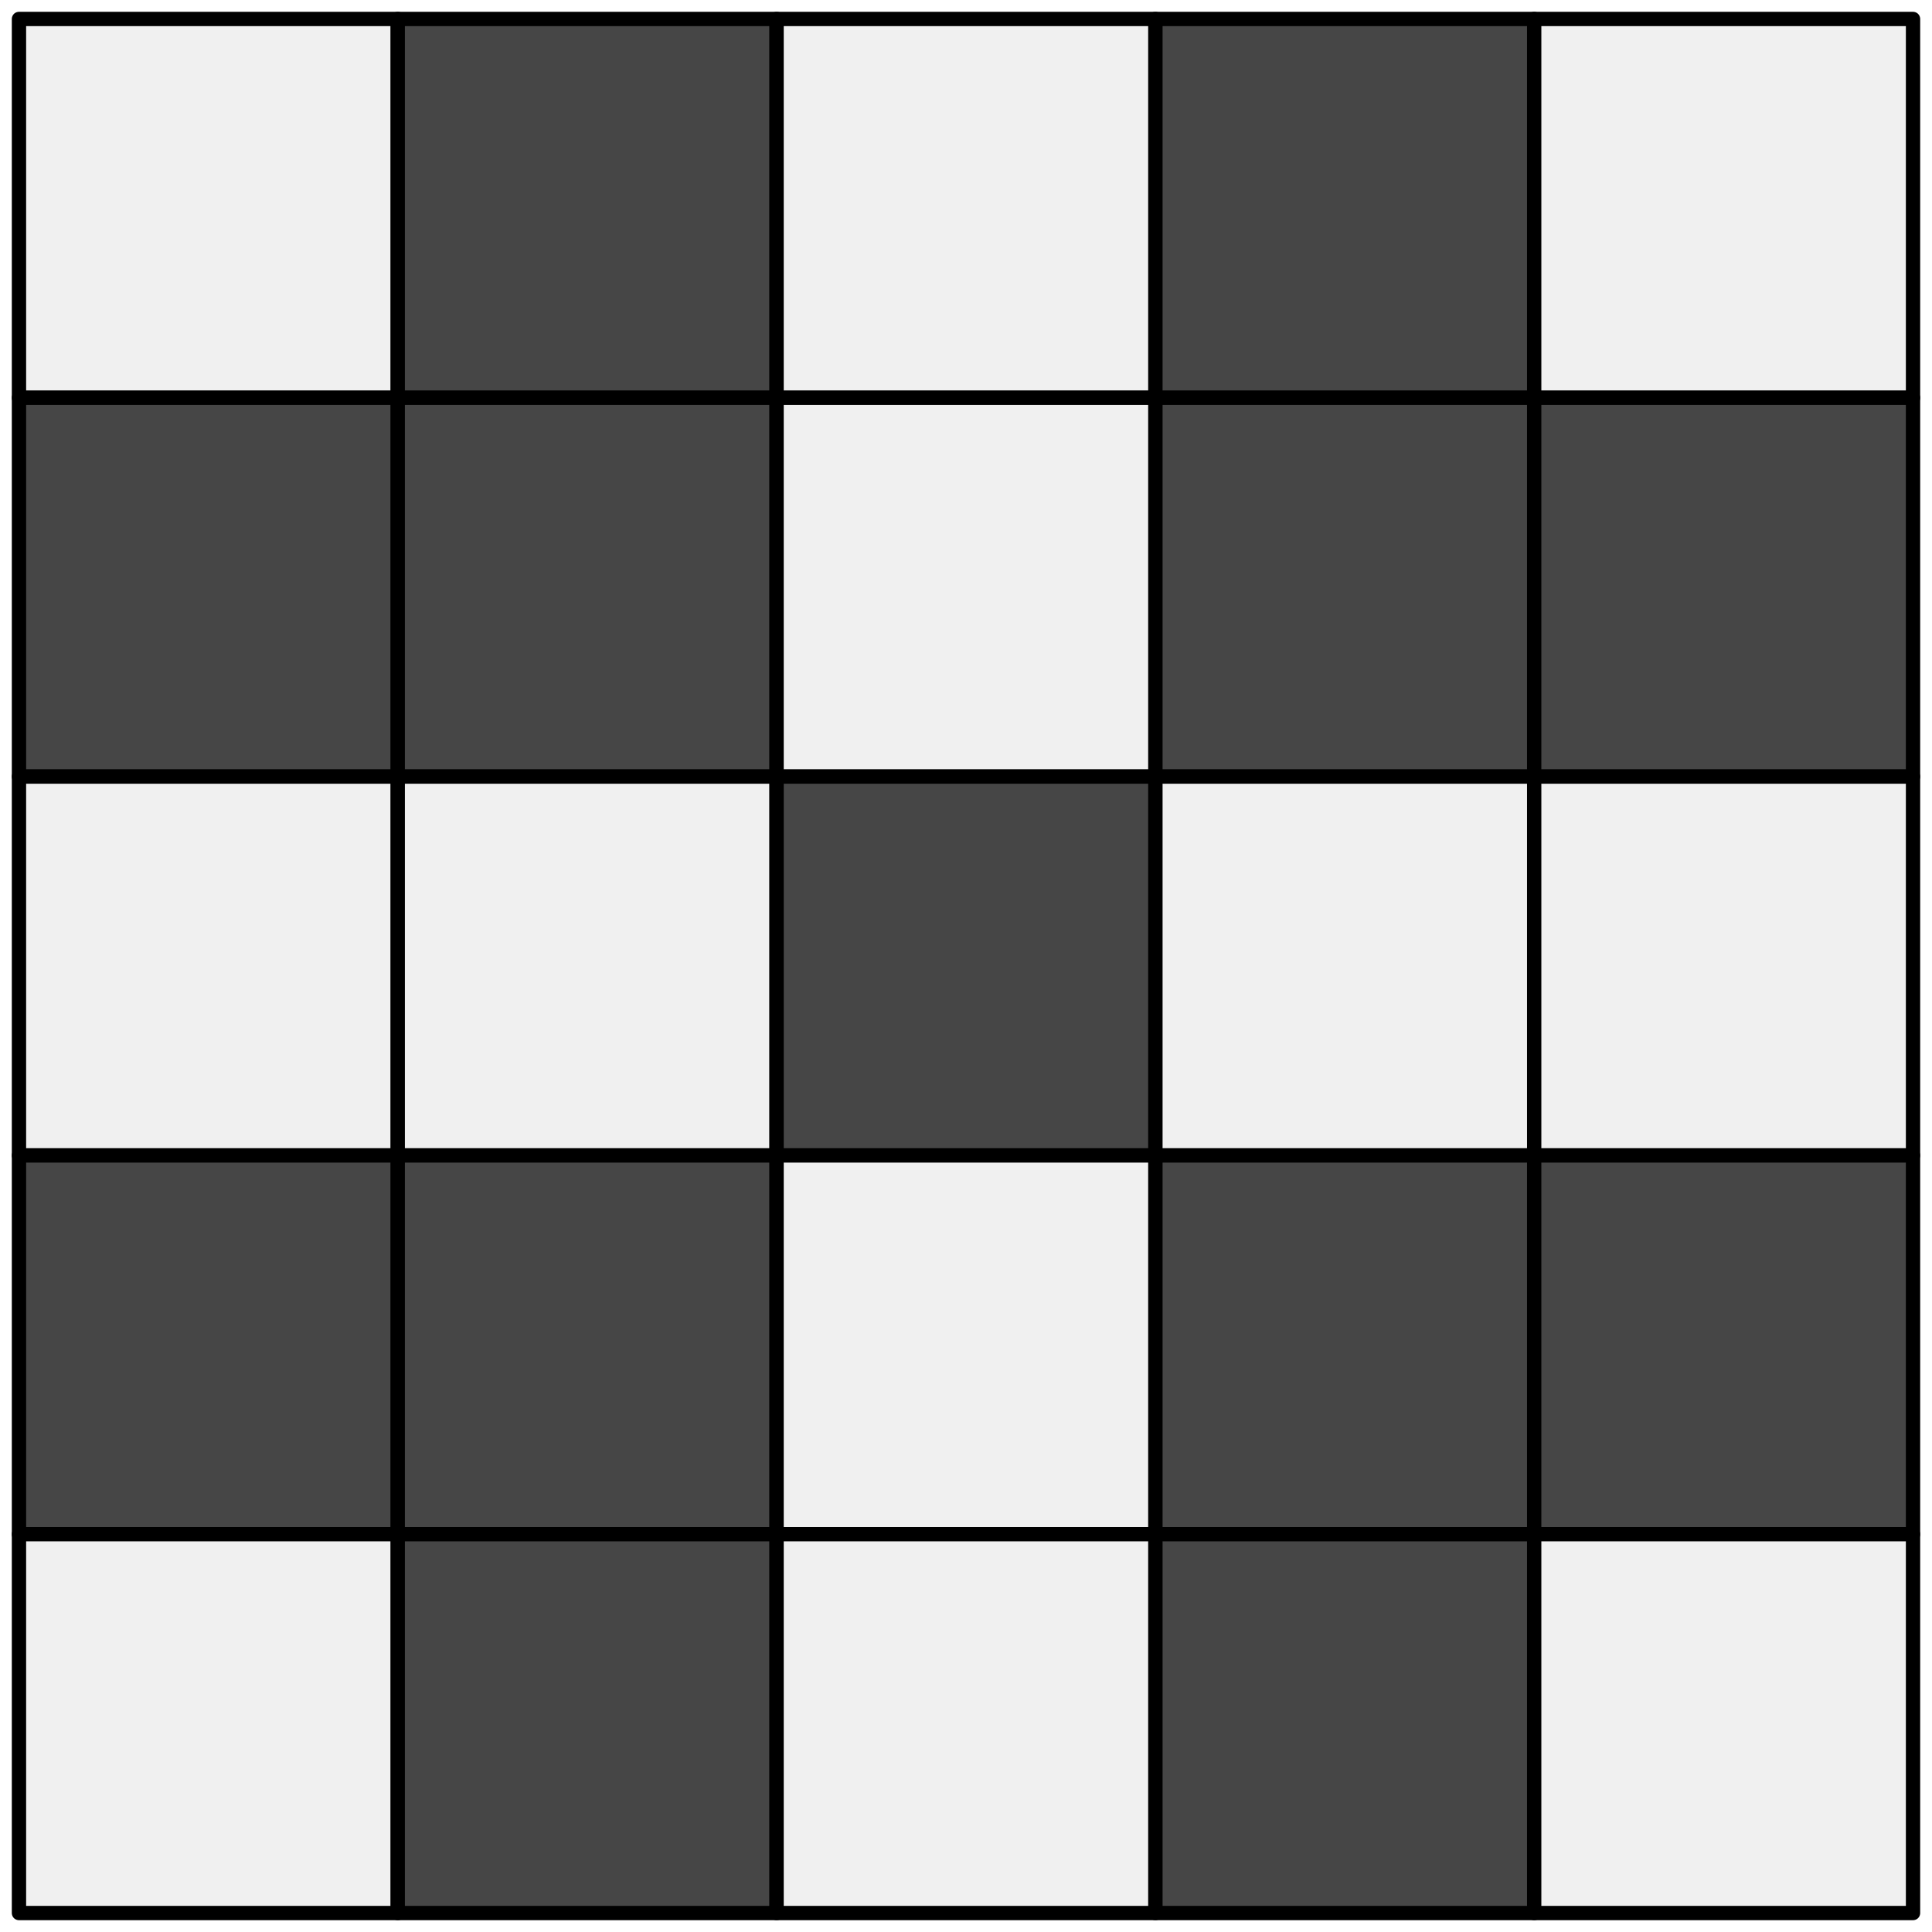
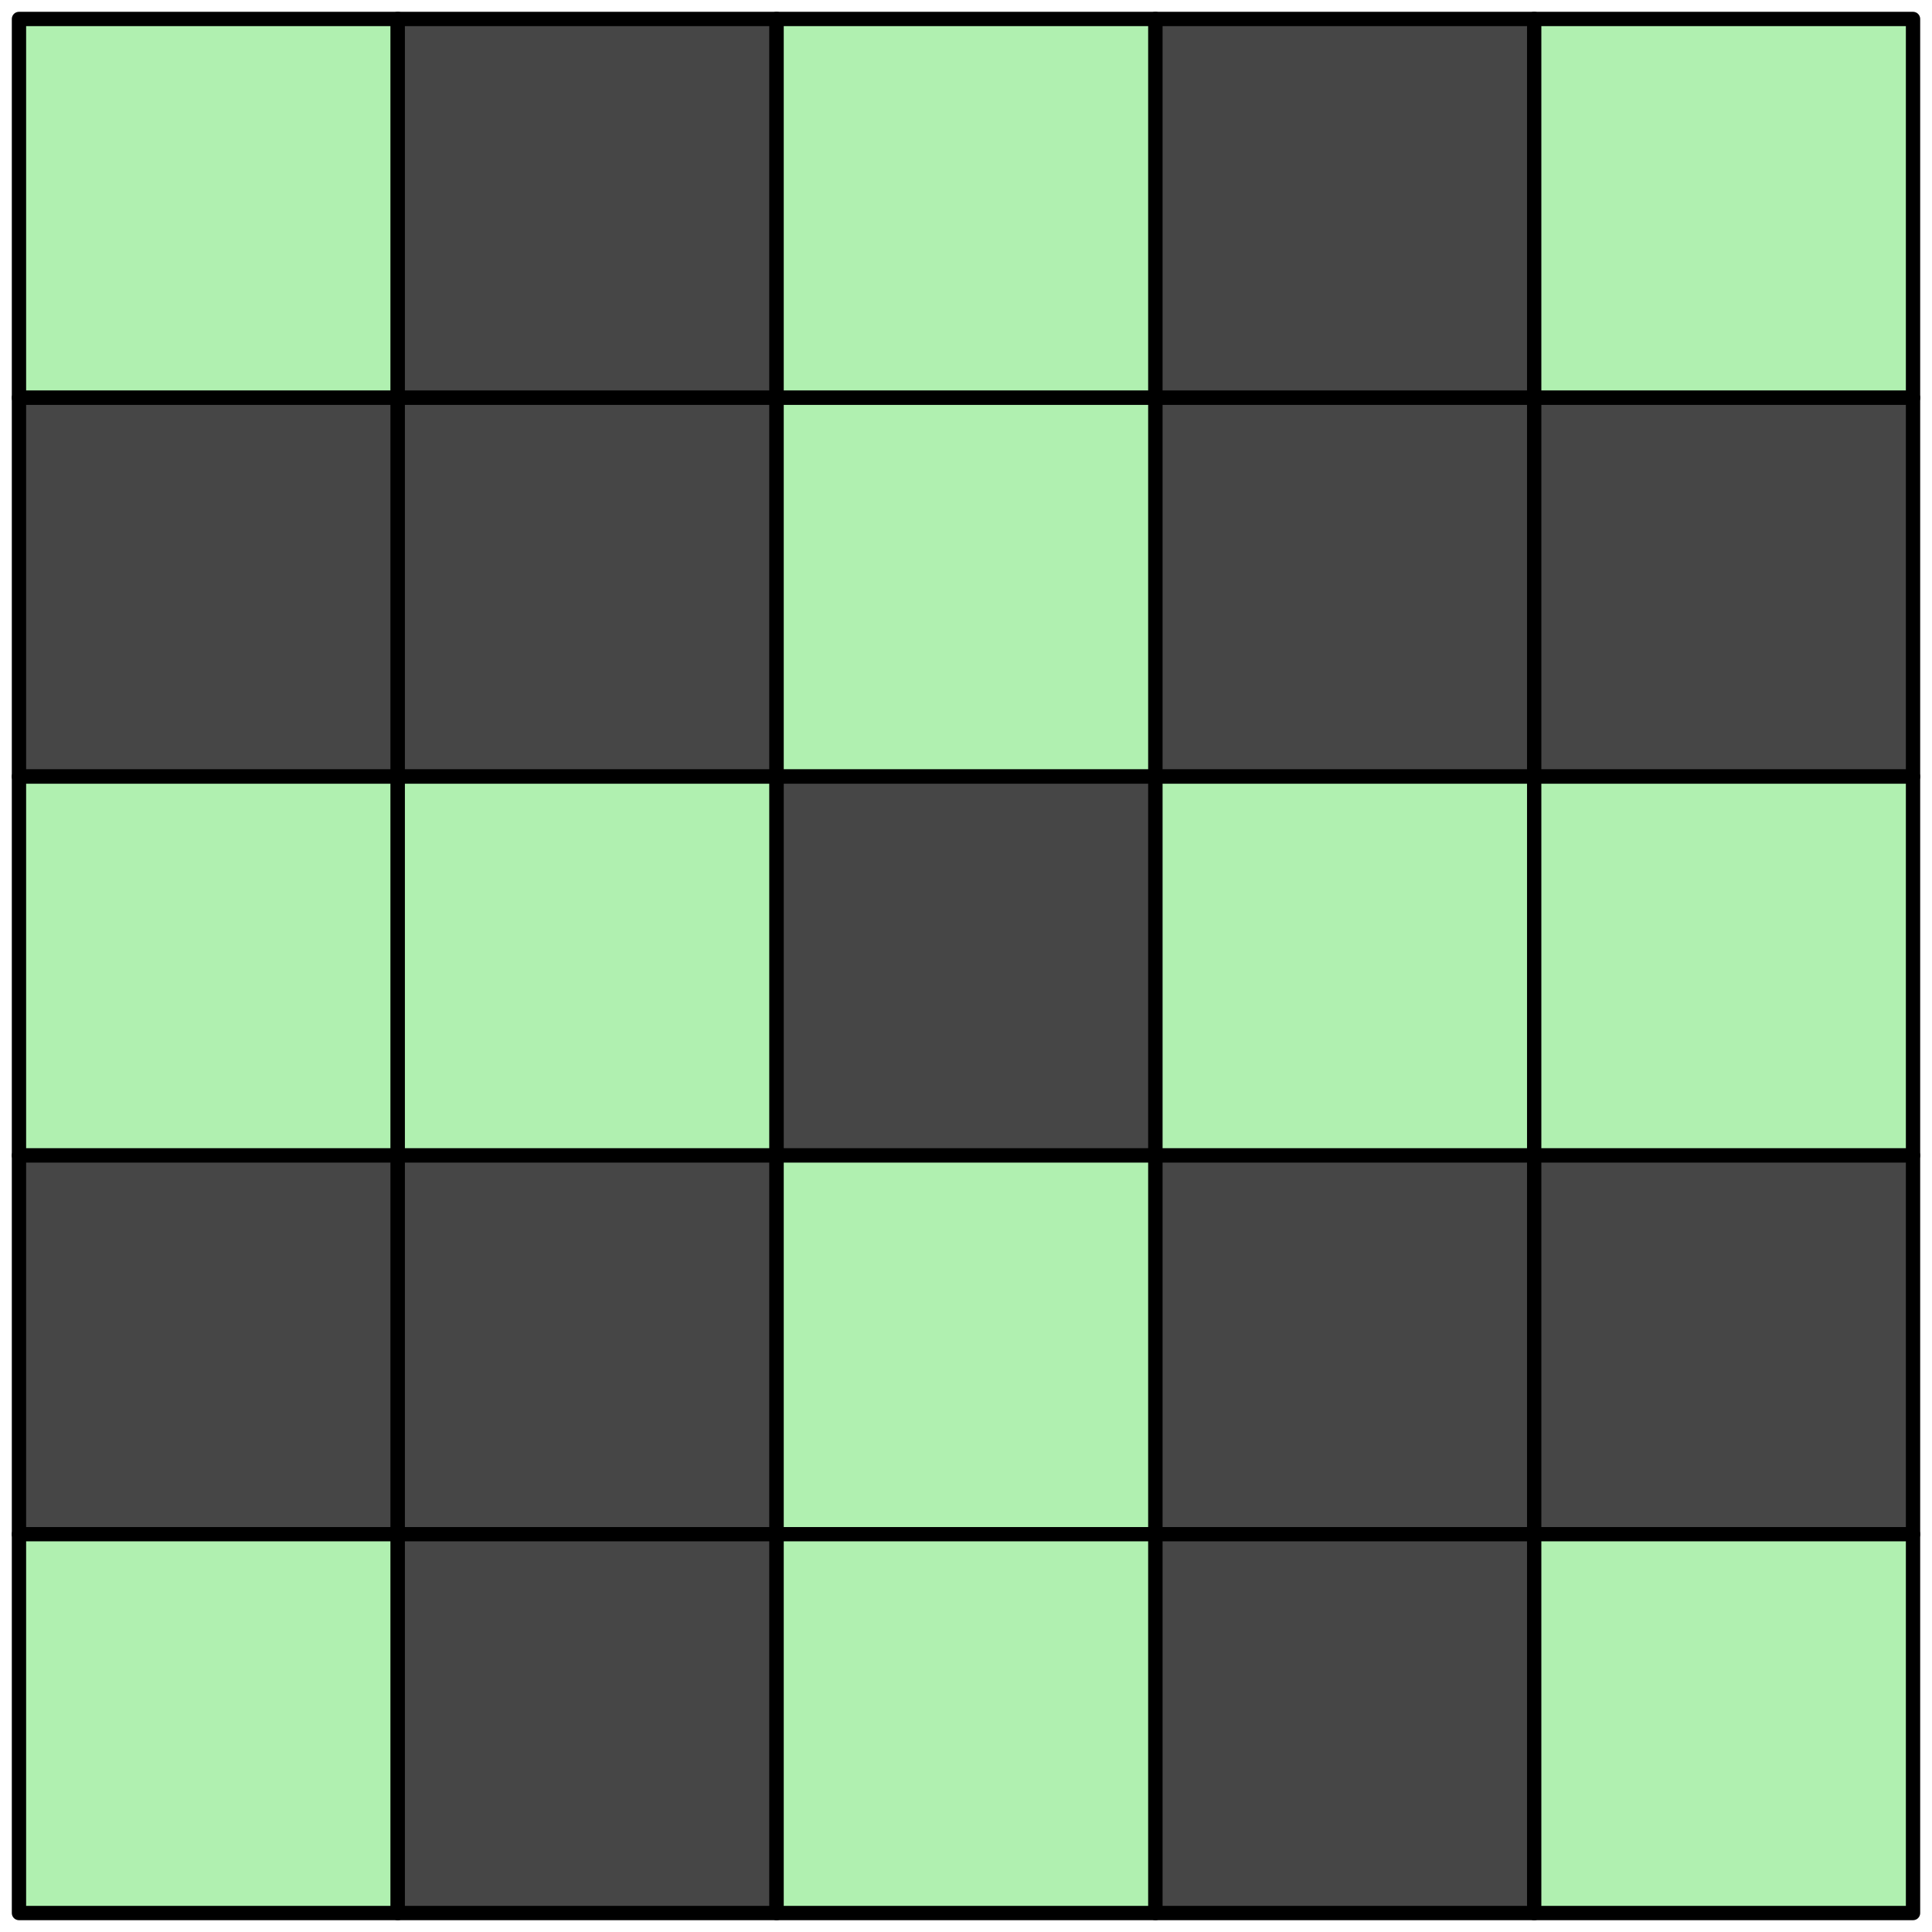
<svg xmlns="http://www.w3.org/2000/svg" width="102" height="102" viewBox="0 0 26.988 26.988">
  <g fill-rule="evenodd" stroke="#000" stroke-width=".2" stroke-linecap="round" stroke-linejoin="round">
-     <path fill="#f0f0f0" d="M.265.265h5.292v5.292H.265z" />
+     <path fill="#b0f0b0" d="M.265.265h5.292v5.292H.265z" />
    <path fill="#464646" d="M5.556.265h5.292v5.292H5.556z" />
-     <path fill="#f0f0f0" d="M10.848.265h5.292v5.292h-5.292z" />
+     <path fill="#b0f0b0" d="M10.848.265h5.292v5.292h-5.292z" />
    <path fill="#464646" d="M16.14.265h5.292v5.292H16.14z" />
-     <path fill="#f0f0f0" d="M21.431.265h5.292v5.292h-5.292z" />
+     <path fill="#b0f0b0" d="M21.431.265h5.292v5.292h-5.292z" />
    <path fill="#464646" d="M.265 5.556h5.292v5.292H.265z" />
    <path fill="#464646" d="M5.556 5.556h5.292v5.292H5.556z" />
-     <path fill="#f0f0f0" d="M10.848 5.556h5.292v5.292h-5.292z" />
+     <path fill="#b0f0b0" d="M10.848 5.556h5.292v5.292h-5.292z" />
    <path fill="#464646" d="M16.14 5.556h5.292v5.292H16.14z" />
    <path fill="#464646" d="M21.431 5.556h5.292v5.292h-5.292z" />
-     <path fill="#f0f0f0" d="M.265 10.848h5.292v5.292H.265z" />
-     <path fill="#f0f0f0" d="M5.556 10.848h5.292v5.292H5.556z" />
+     <path fill="#b0f0b0" d="M.265 10.848h5.292v5.292H.265z" />
+     <path fill="#b0f0b0" d="M5.556 10.848h5.292v5.292H5.556z" />
    <path fill="#464646" d="M10.848 10.848h5.292v5.292h-5.292z" />
-     <path fill="#f0f0f0" d="M16.14 10.848h5.292v5.292H16.14z" />
-     <path fill="#f0f0f0" d="M21.431 10.848h5.292v5.292h-5.292z" />
+     <path fill="#b0f0b0" d="M16.14 10.848h5.292v5.292H16.14z" />
+     <path fill="#b0f0b0" d="M21.431 10.848h5.292v5.292h-5.292z" />
    <path fill="#464646" d="M.265 16.14h5.292v5.292H.265z" />
    <path fill="#464646" d="M5.556 16.14h5.292v5.292H5.556z" />
-     <path fill="#f0f0f0" d="M10.848 16.14h5.292v5.292h-5.292z" />
+     <path fill="#b0f0b0" d="M10.848 16.14h5.292v5.292h-5.292z" />
    <path fill="#464646" d="M16.14 16.14h5.292v5.292H16.14z" />
    <path fill="#464646" d="M21.431 16.14h5.292v5.292h-5.292z" />
-     <path fill="#f0f0f0" d="M.265 21.431h5.292v5.292H.265z" />
+     <path fill="#b0f0b0" d="M.265 21.431h5.292v5.292H.265z" />
    <path fill="#464646" d="M5.556 21.431h5.292v5.292H5.556z" />
-     <path fill="#f0f0f0" d="M10.848 21.431h5.292v5.292h-5.292z" />
+     <path fill="#b0f0b0" d="M10.848 21.431h5.292v5.292h-5.292z" />
    <path fill="#464646" d="M16.14 21.431h5.292v5.292H16.14z" />
-     <path fill="#f0f0f0" d="M21.431 21.431h5.292v5.292h-5.292z" />
+     <path fill="#b0f0b0" d="M21.431 21.431h5.292v5.292h-5.292z" />
  </g>
</svg>
